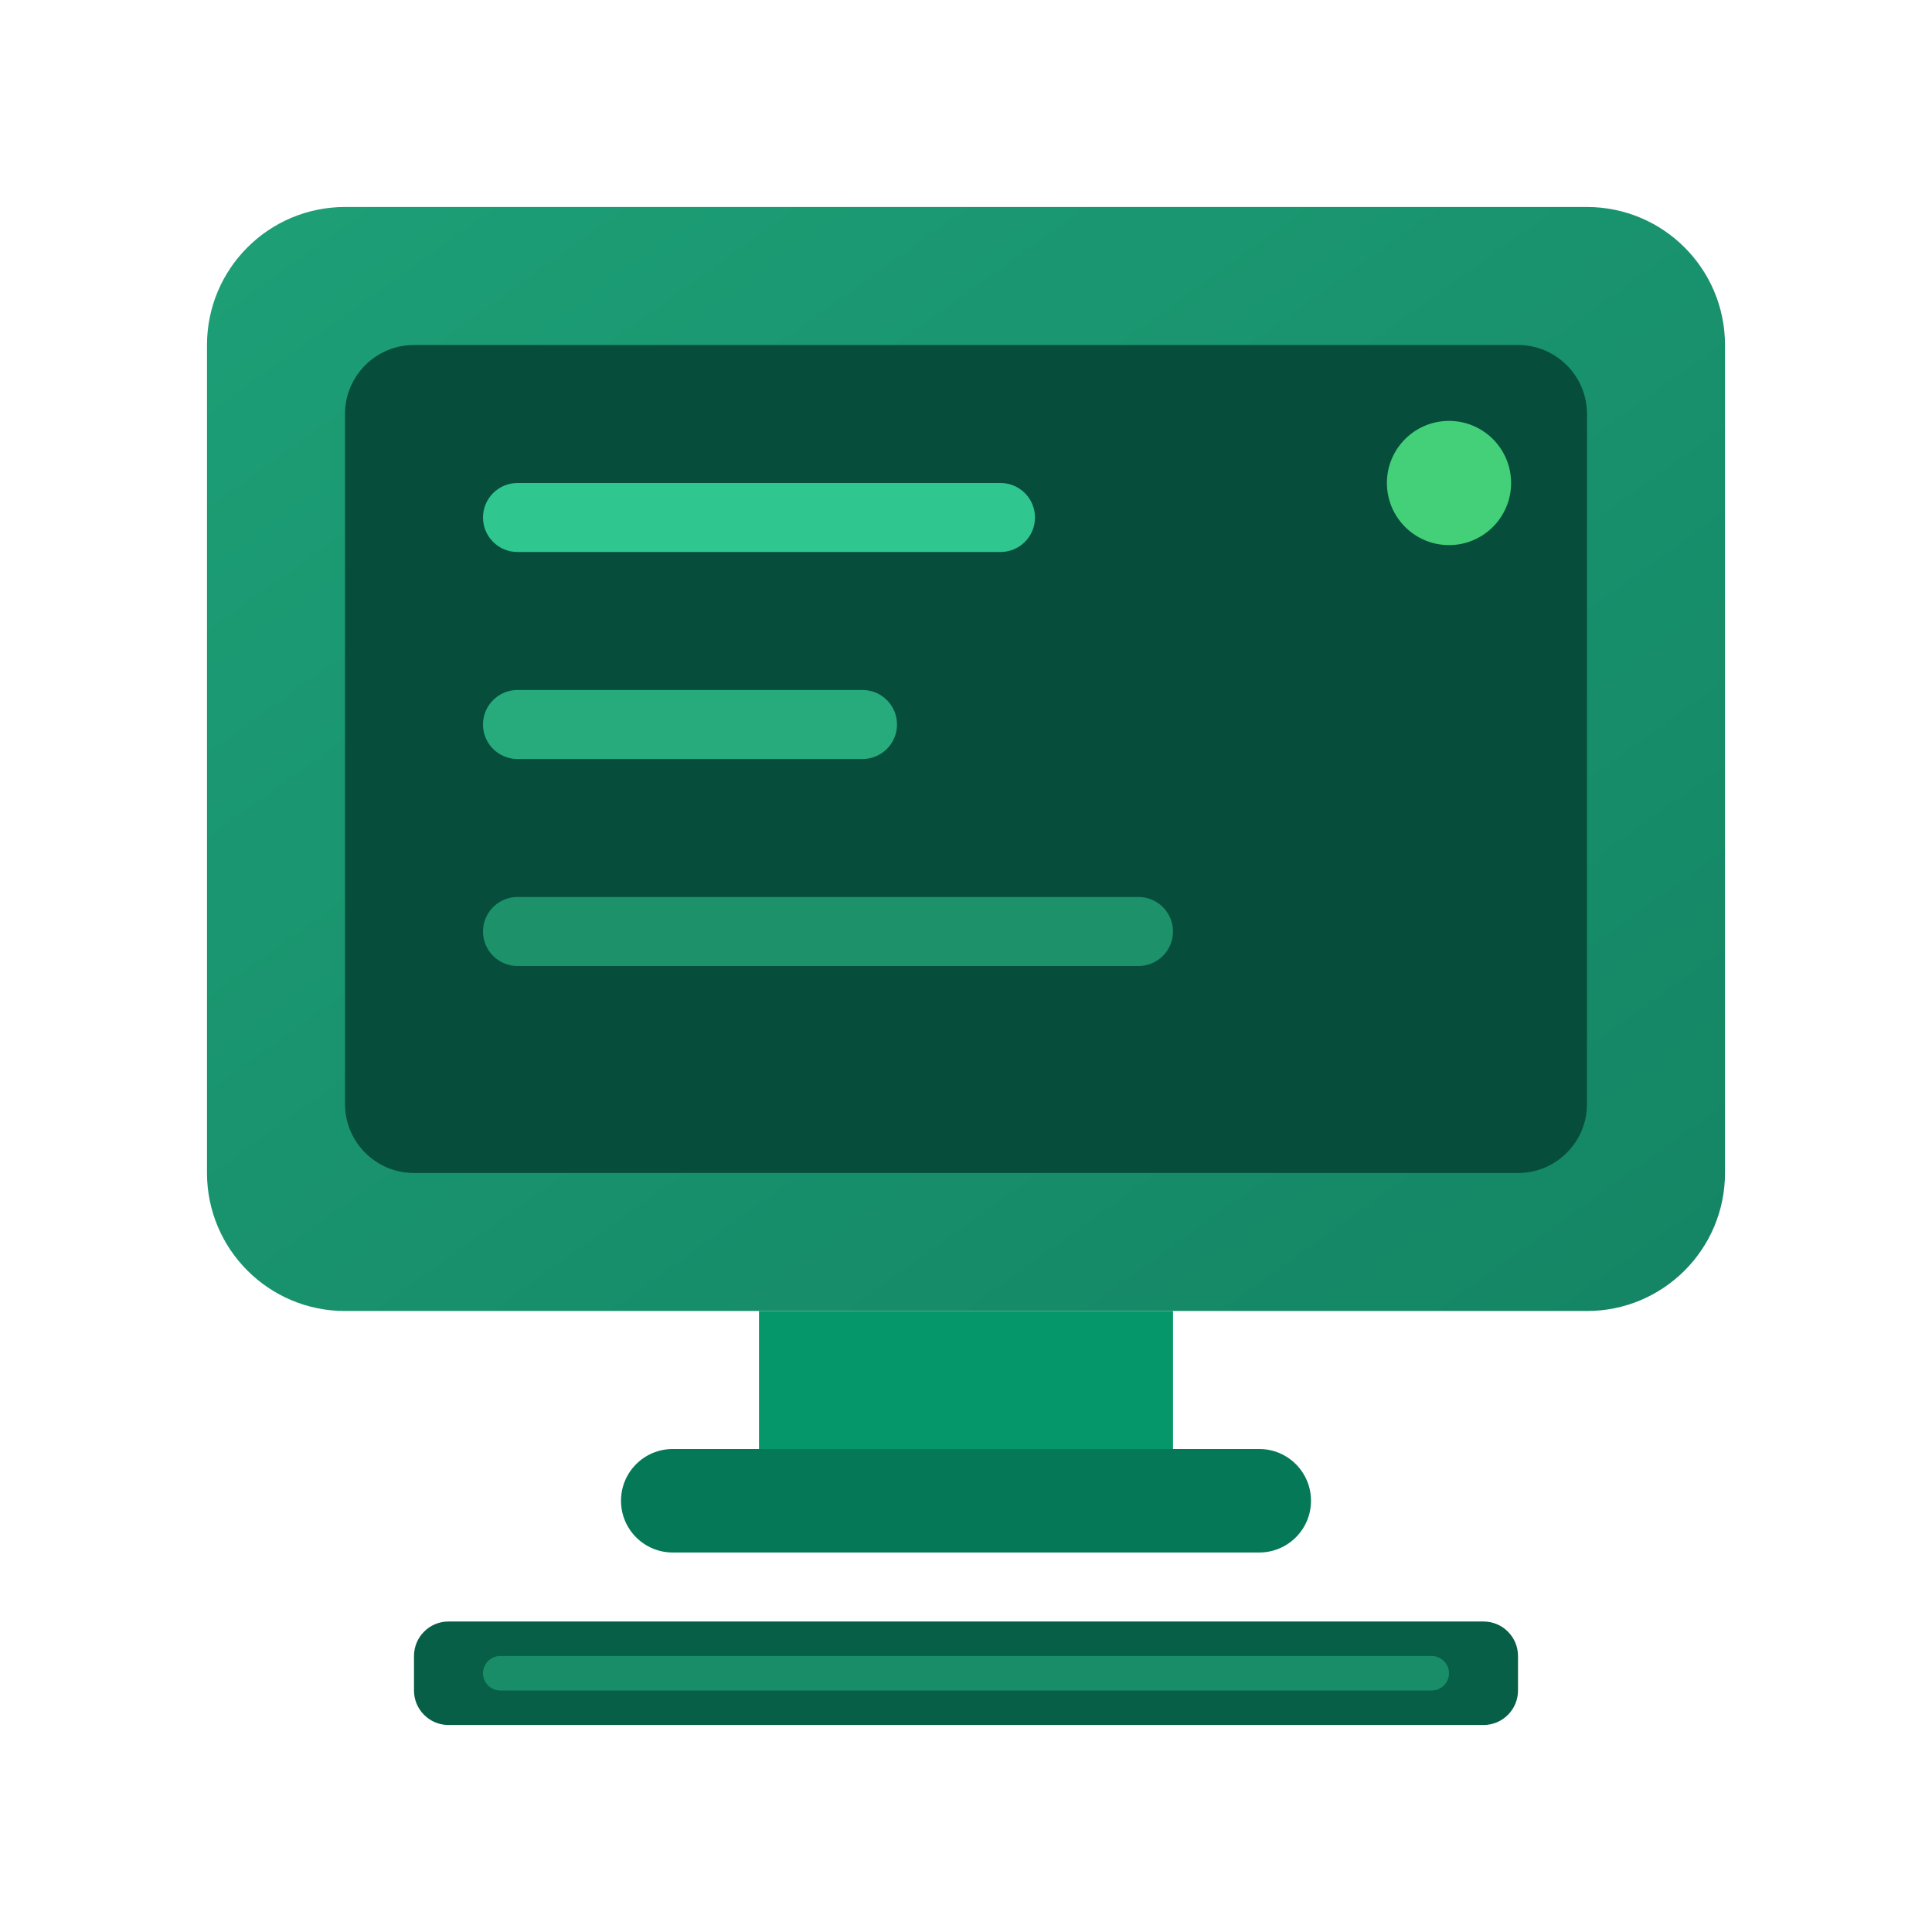
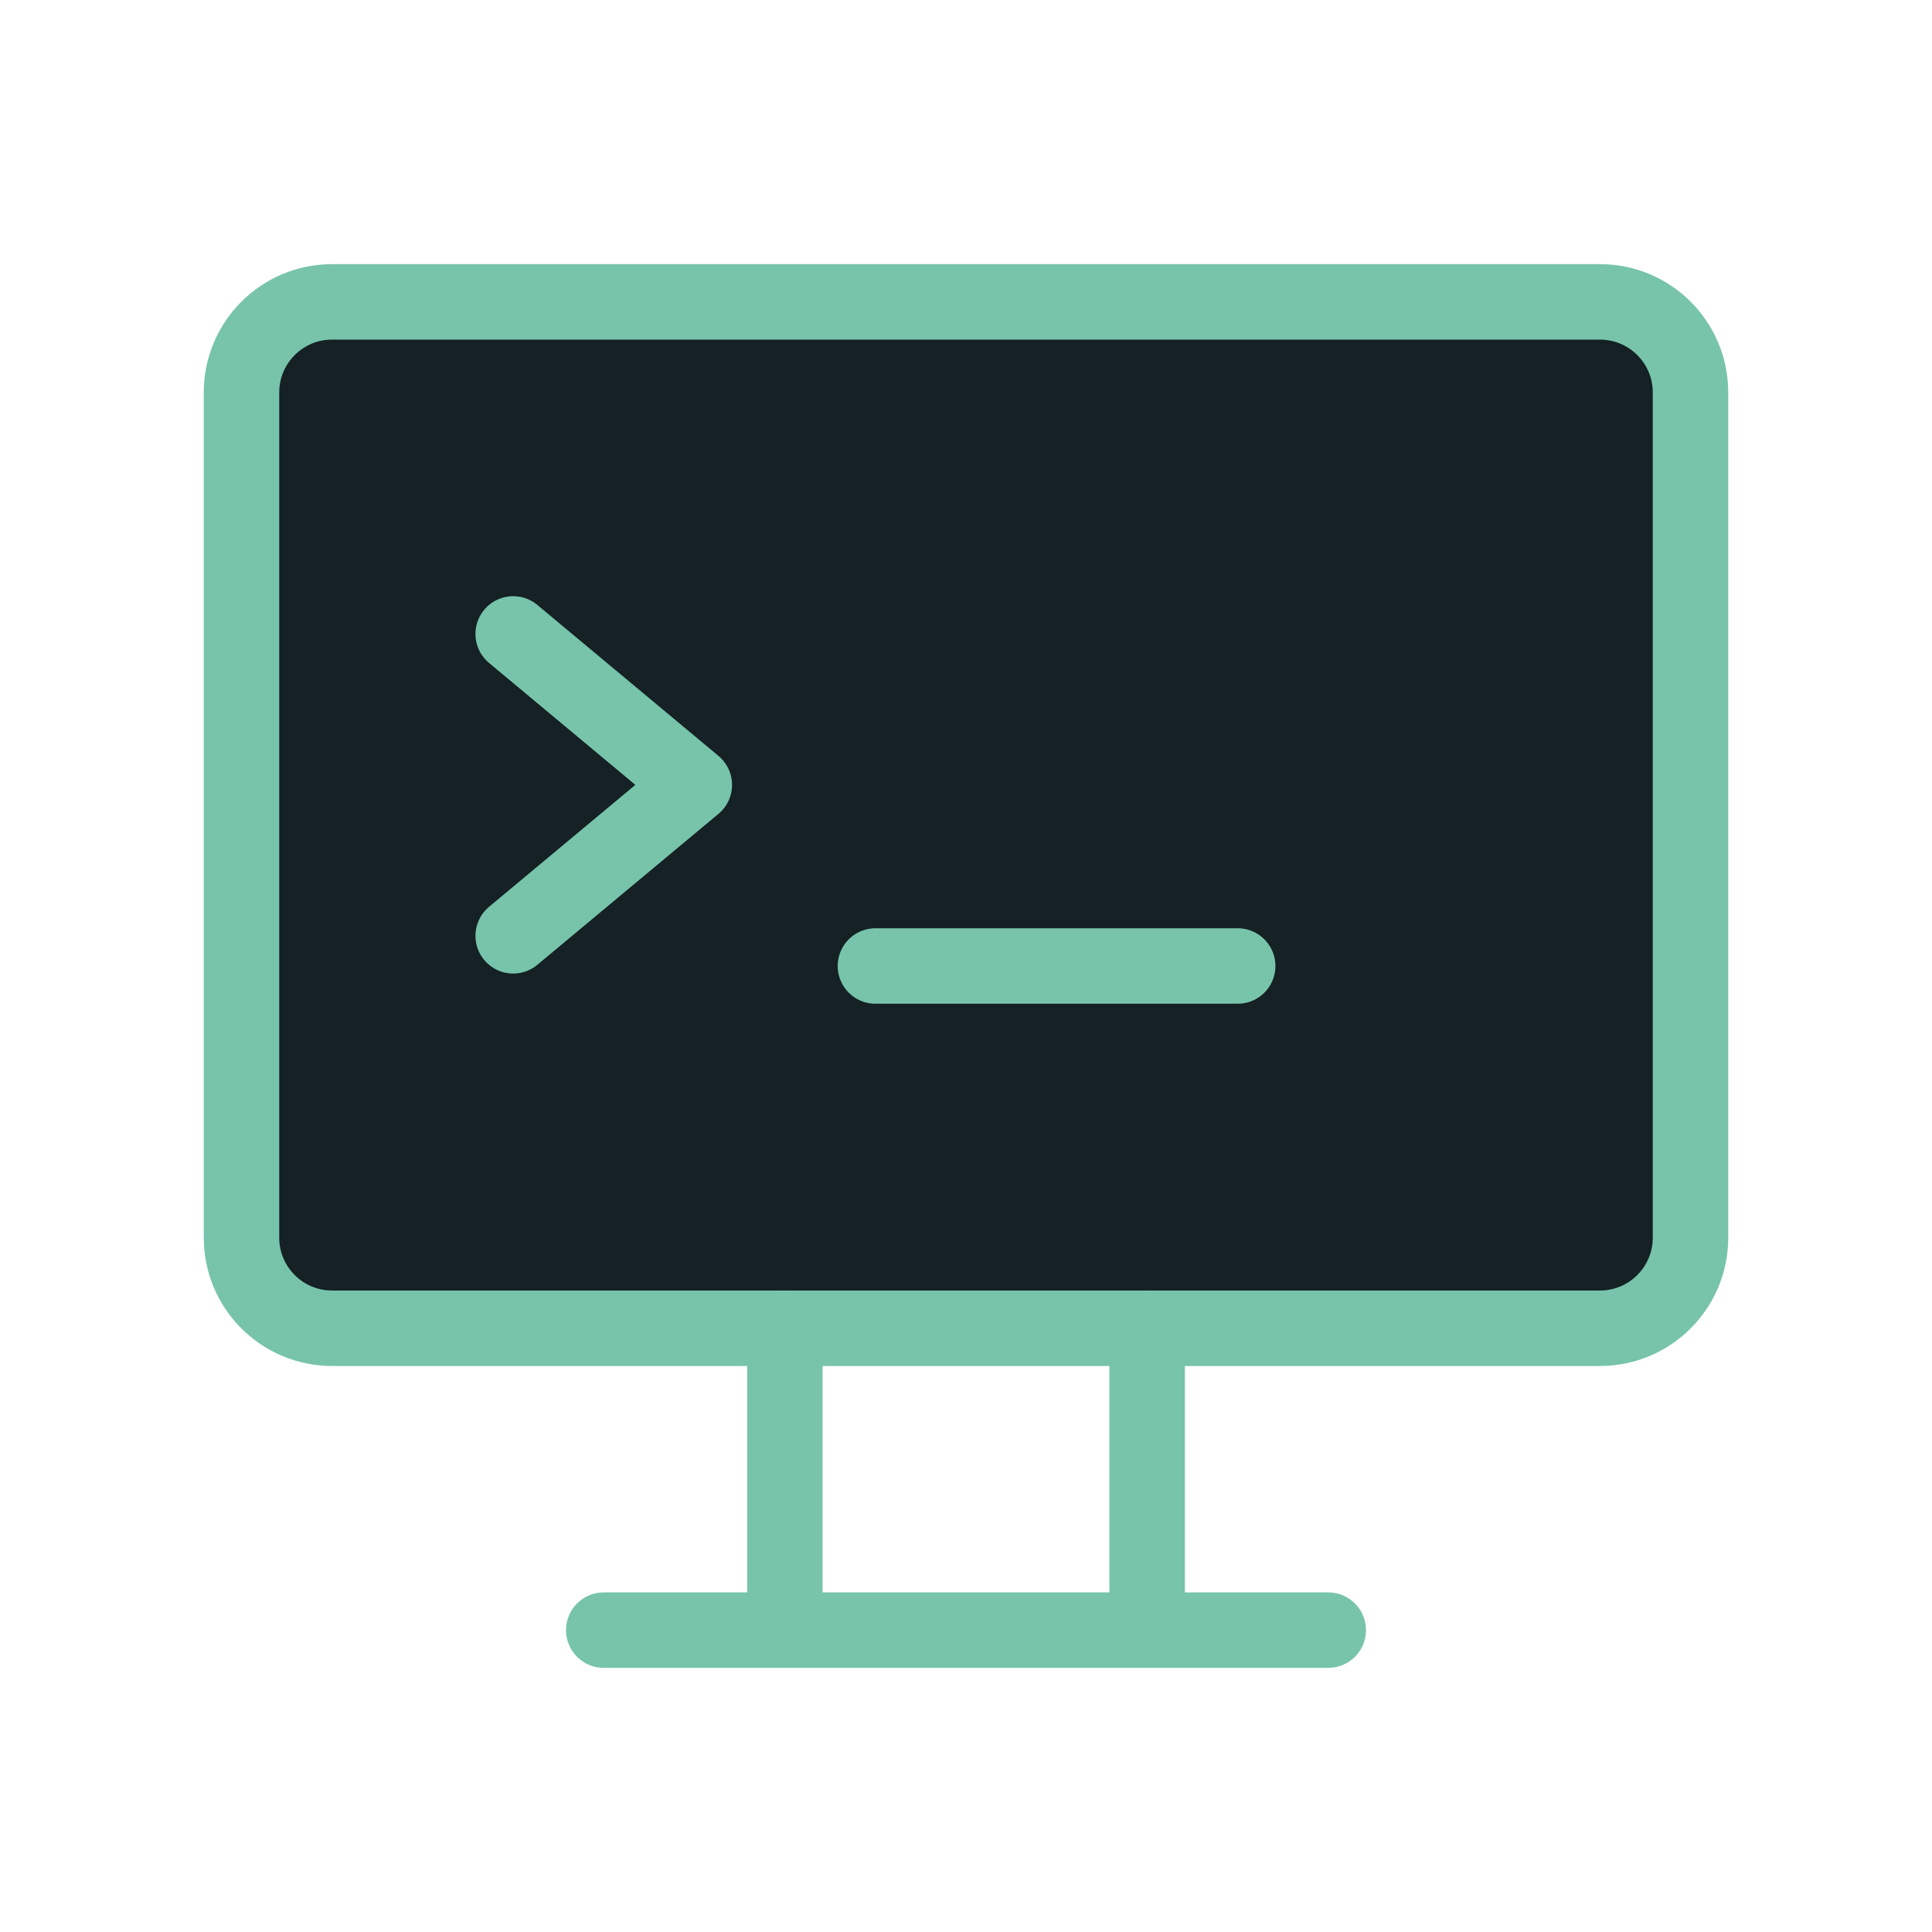
- <svg xmlns="http://www.w3.org/2000/svg" viewBox="4 4 56 56" role="img">
-   <defs>
-     <linearGradient id="ov-hostGrad" x1="0%" y1="0%" x2="100%" y2="100%">
-       <stop offset="0%" style="stop-color:#1d9f76;stop-opacity:1" />
-       <stop offset="100%" style="stop-color:#148564;stop-opacity:1" />
-     </linearGradient>
-   </defs>
-   <rect x="10" y="10" width="44" height="32" rx="4" fill="url(#ov-hostGrad)" />
-   <rect x="14" y="14" width="36" height="24" rx="2" fill="#064e3b" />
-   <g fill="#34d399">
-     <rect x="18" y="18" width="16" height="2" rx="1" opacity="0.9" />
-     <rect x="18" y="24" width="12" height="2" rx="1" opacity="0.7" />
-     <rect x="18" y="30" width="20" height="2" rx="1" opacity="0.5" />
+ <svg xmlns="http://www.w3.org/2000/svg" viewBox="0 0 64 64" role="img" aria-labelledby="title">
+   <g fill="#152125" stroke="#77c4ab" stroke-width="2.5" stroke-linecap="round" stroke-linejoin="round">
+     <rect x="8" y="10" width="48" height="34" rx="3" />
+     <path d="M26 44v9m12-9v9M20 54h24M17 21l6 5-6 5m12 1h12" />
  </g>
-   <rect x="26" y="42" width="12" height="4" fill="#059669" />
-   <rect x="22" y="46" width="20" height="3" rx="1.5" fill="#047857" />
-   <rect x="16" y="51" width="32" height="3" rx="1" fill="#065f46" />
-   <rect x="18" y="52" width="28" height="1" rx="0.5" fill="#34d399" opacity="0.4" />
-   <circle cx="46" cy="18" r="1.8" fill="#4ade80" opacity="0.9" />
</svg>
